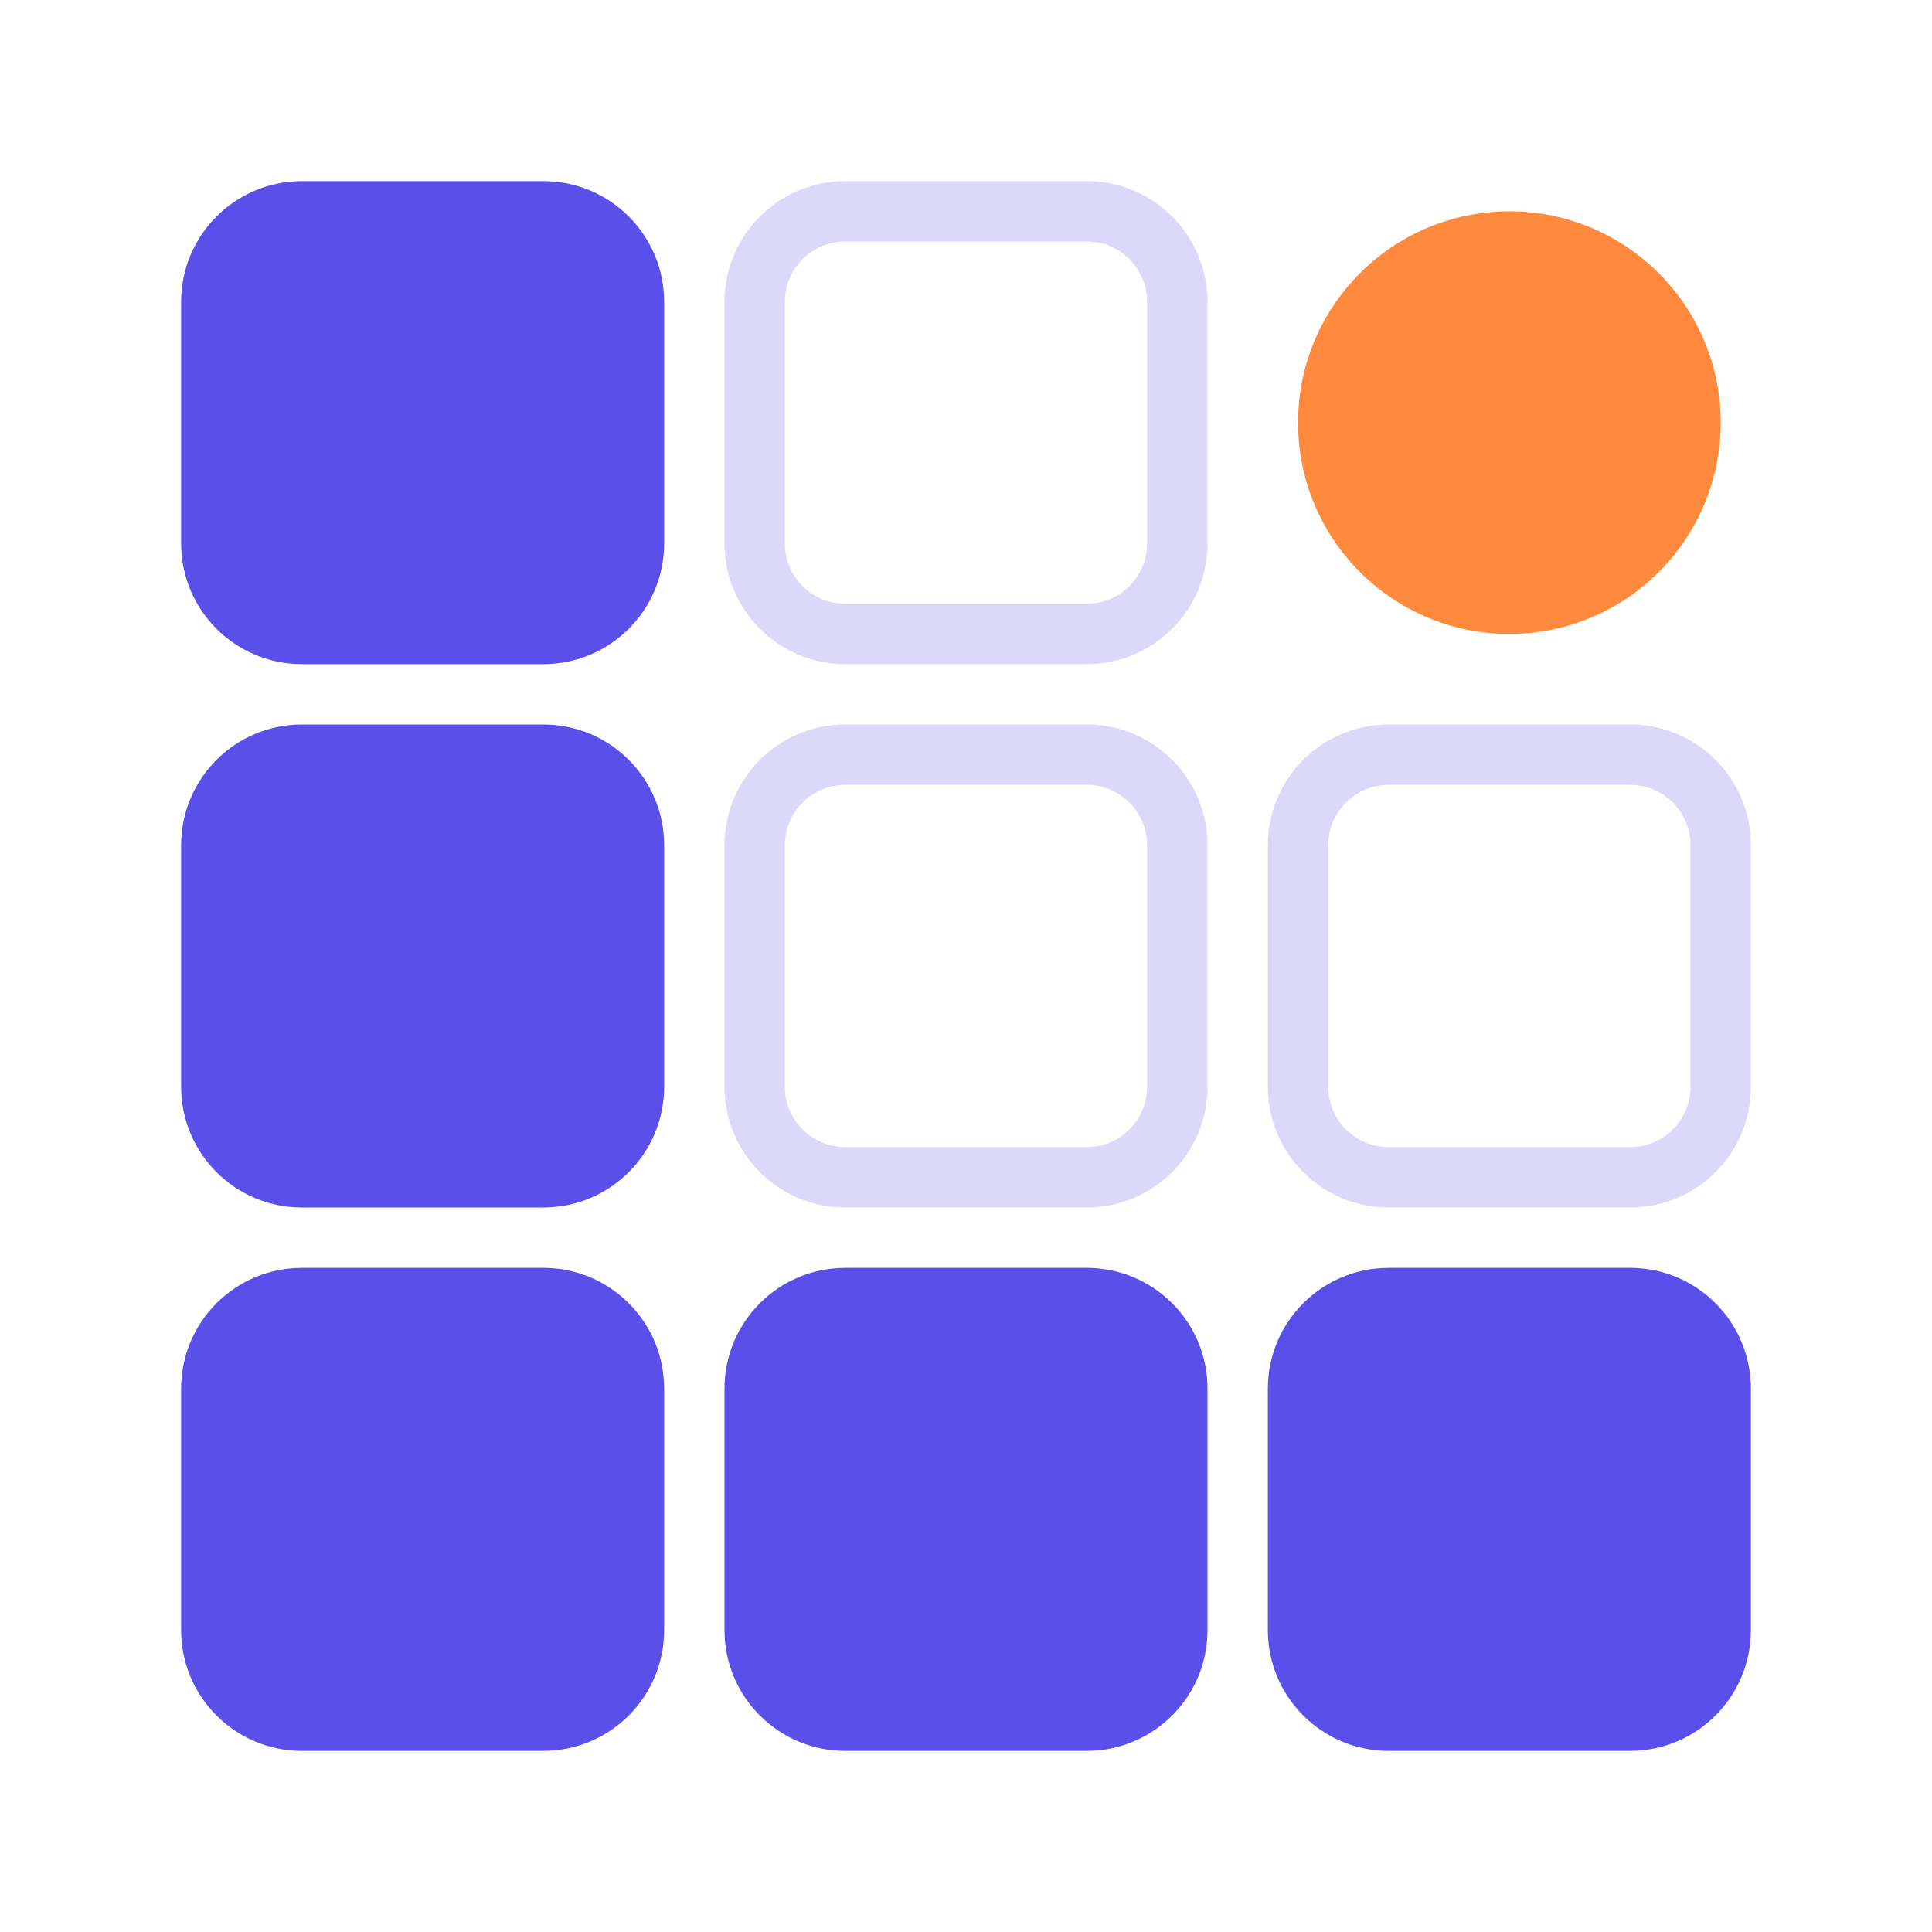
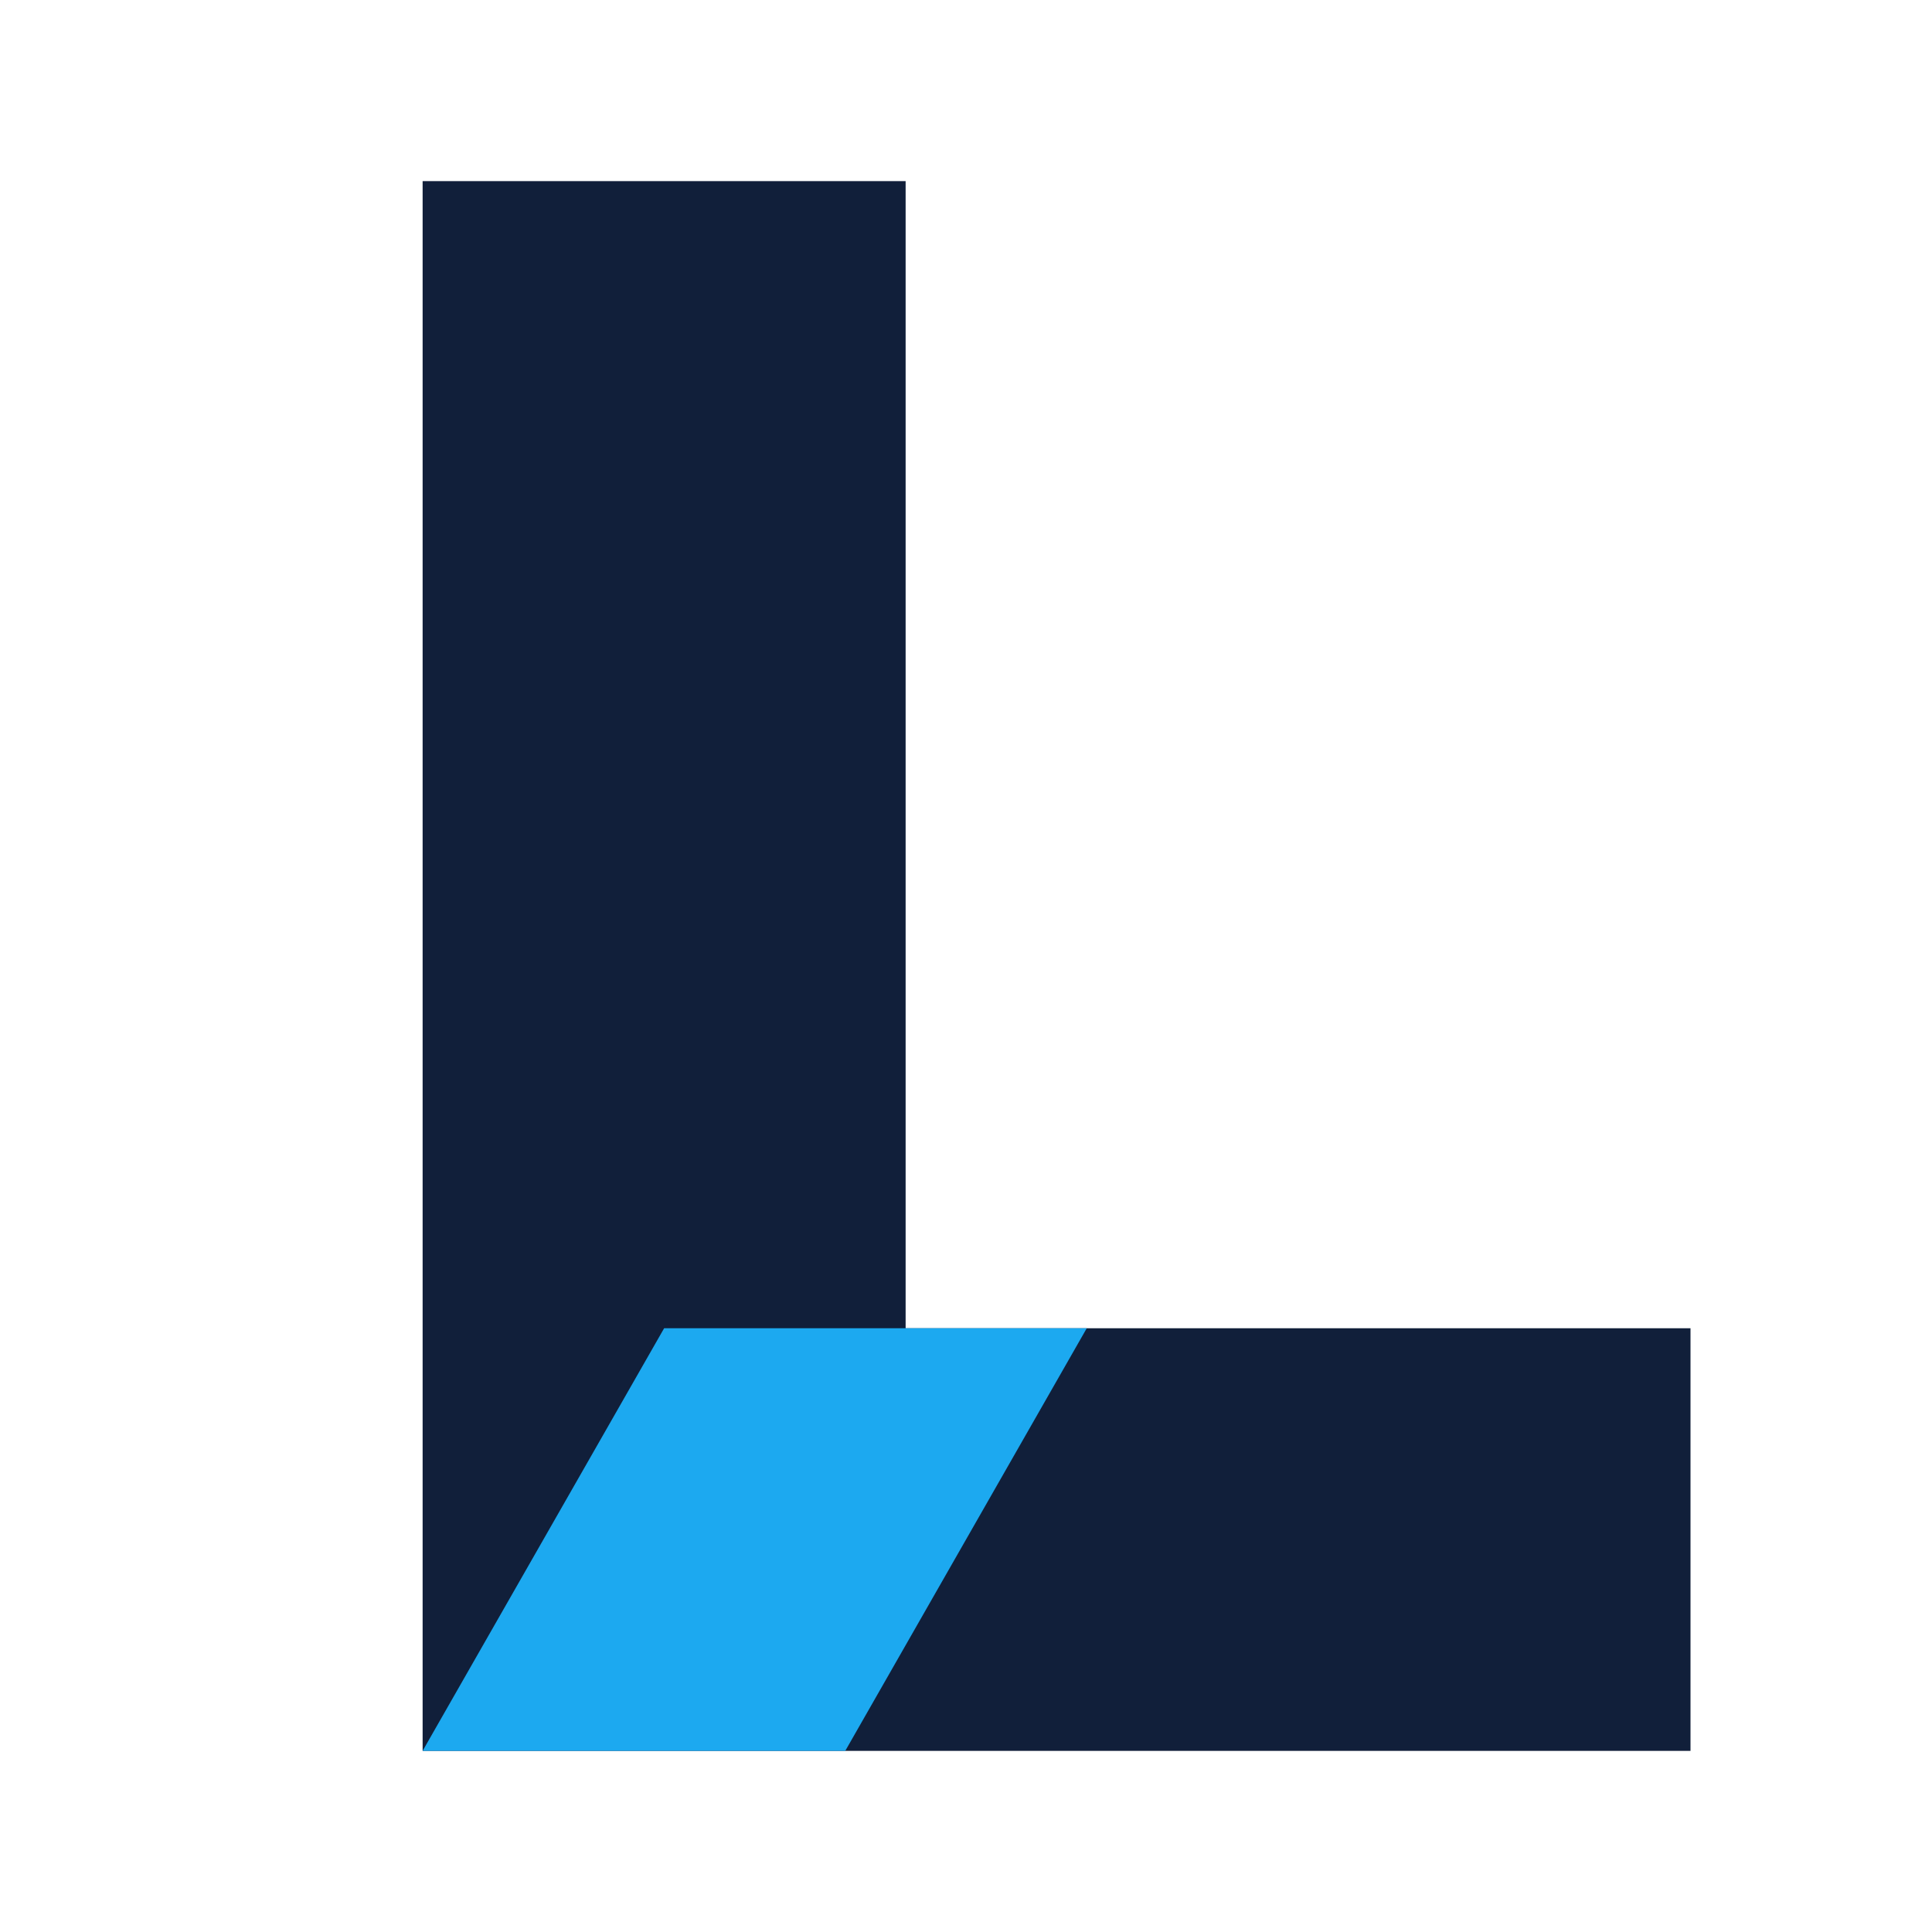
<svg xmlns="http://www.w3.org/2000/svg" viewBox="0 0 64 64" width="64" height="64" role="img" aria-label="Ludus">
-   <g fill="none" stroke="#5B4FE9" stroke-opacity="0.22" stroke-width="2">
-     <rect x="25" y="7" width="14" height="14" rx="3" />
-     <rect x="25" y="25" width="14" height="14" rx="3" />
-     <rect x="43" y="25" width="14" height="14" rx="3" />
-   </g>
-   <g fill="#5B4FE9">
-     <rect x="6" y="6" width="16" height="16" rx="4" />
-     <rect x="6" y="24" width="16" height="16" rx="4" />
-     <rect x="6" y="42" width="16" height="16" rx="4" />
-     <rect x="24" y="42" width="16" height="16" rx="4" />
-     <rect x="42" y="42" width="16" height="16" rx="4" />
-   </g>
-   <circle cx="50" cy="14" r="7" fill="#FF8A3D" fill-opacity="1" />
+   <path fill="#111F3A" d="M14 6 H30 V44 H56 V58 H14 Z" />
+   <path fill="#1CA9F0" d="M22 44h14l-8 14H14z" />
</svg>
